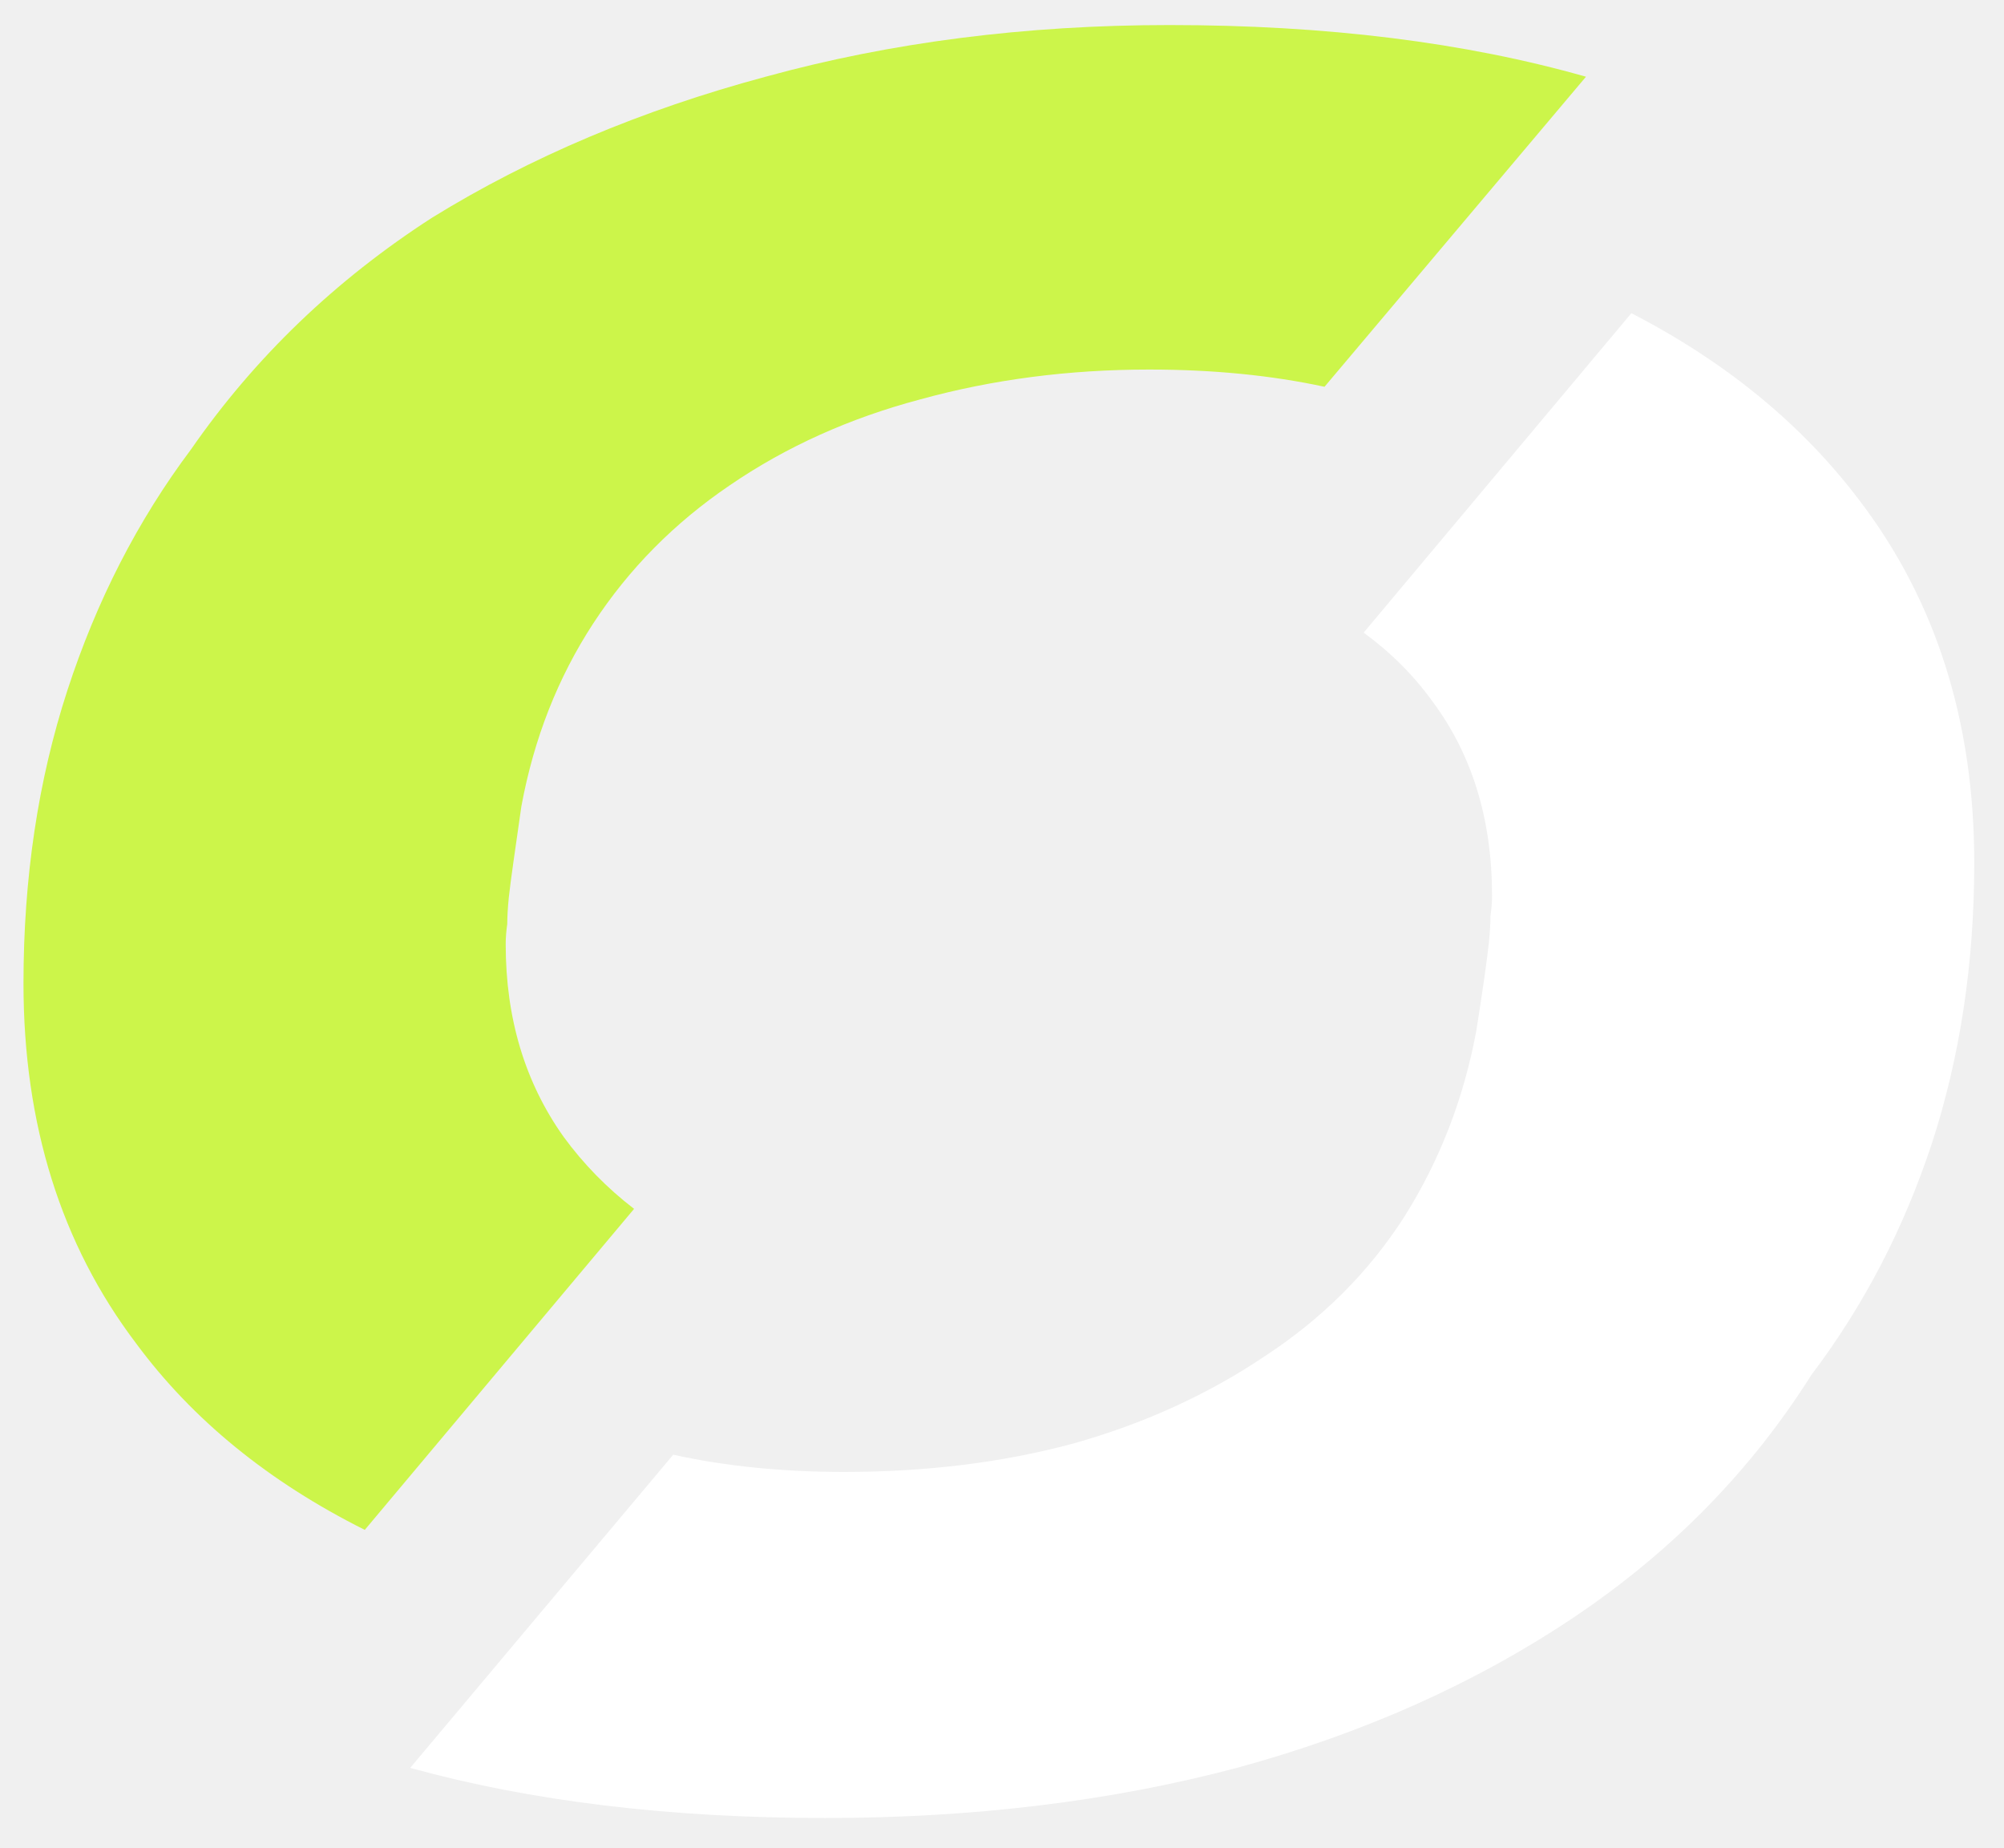
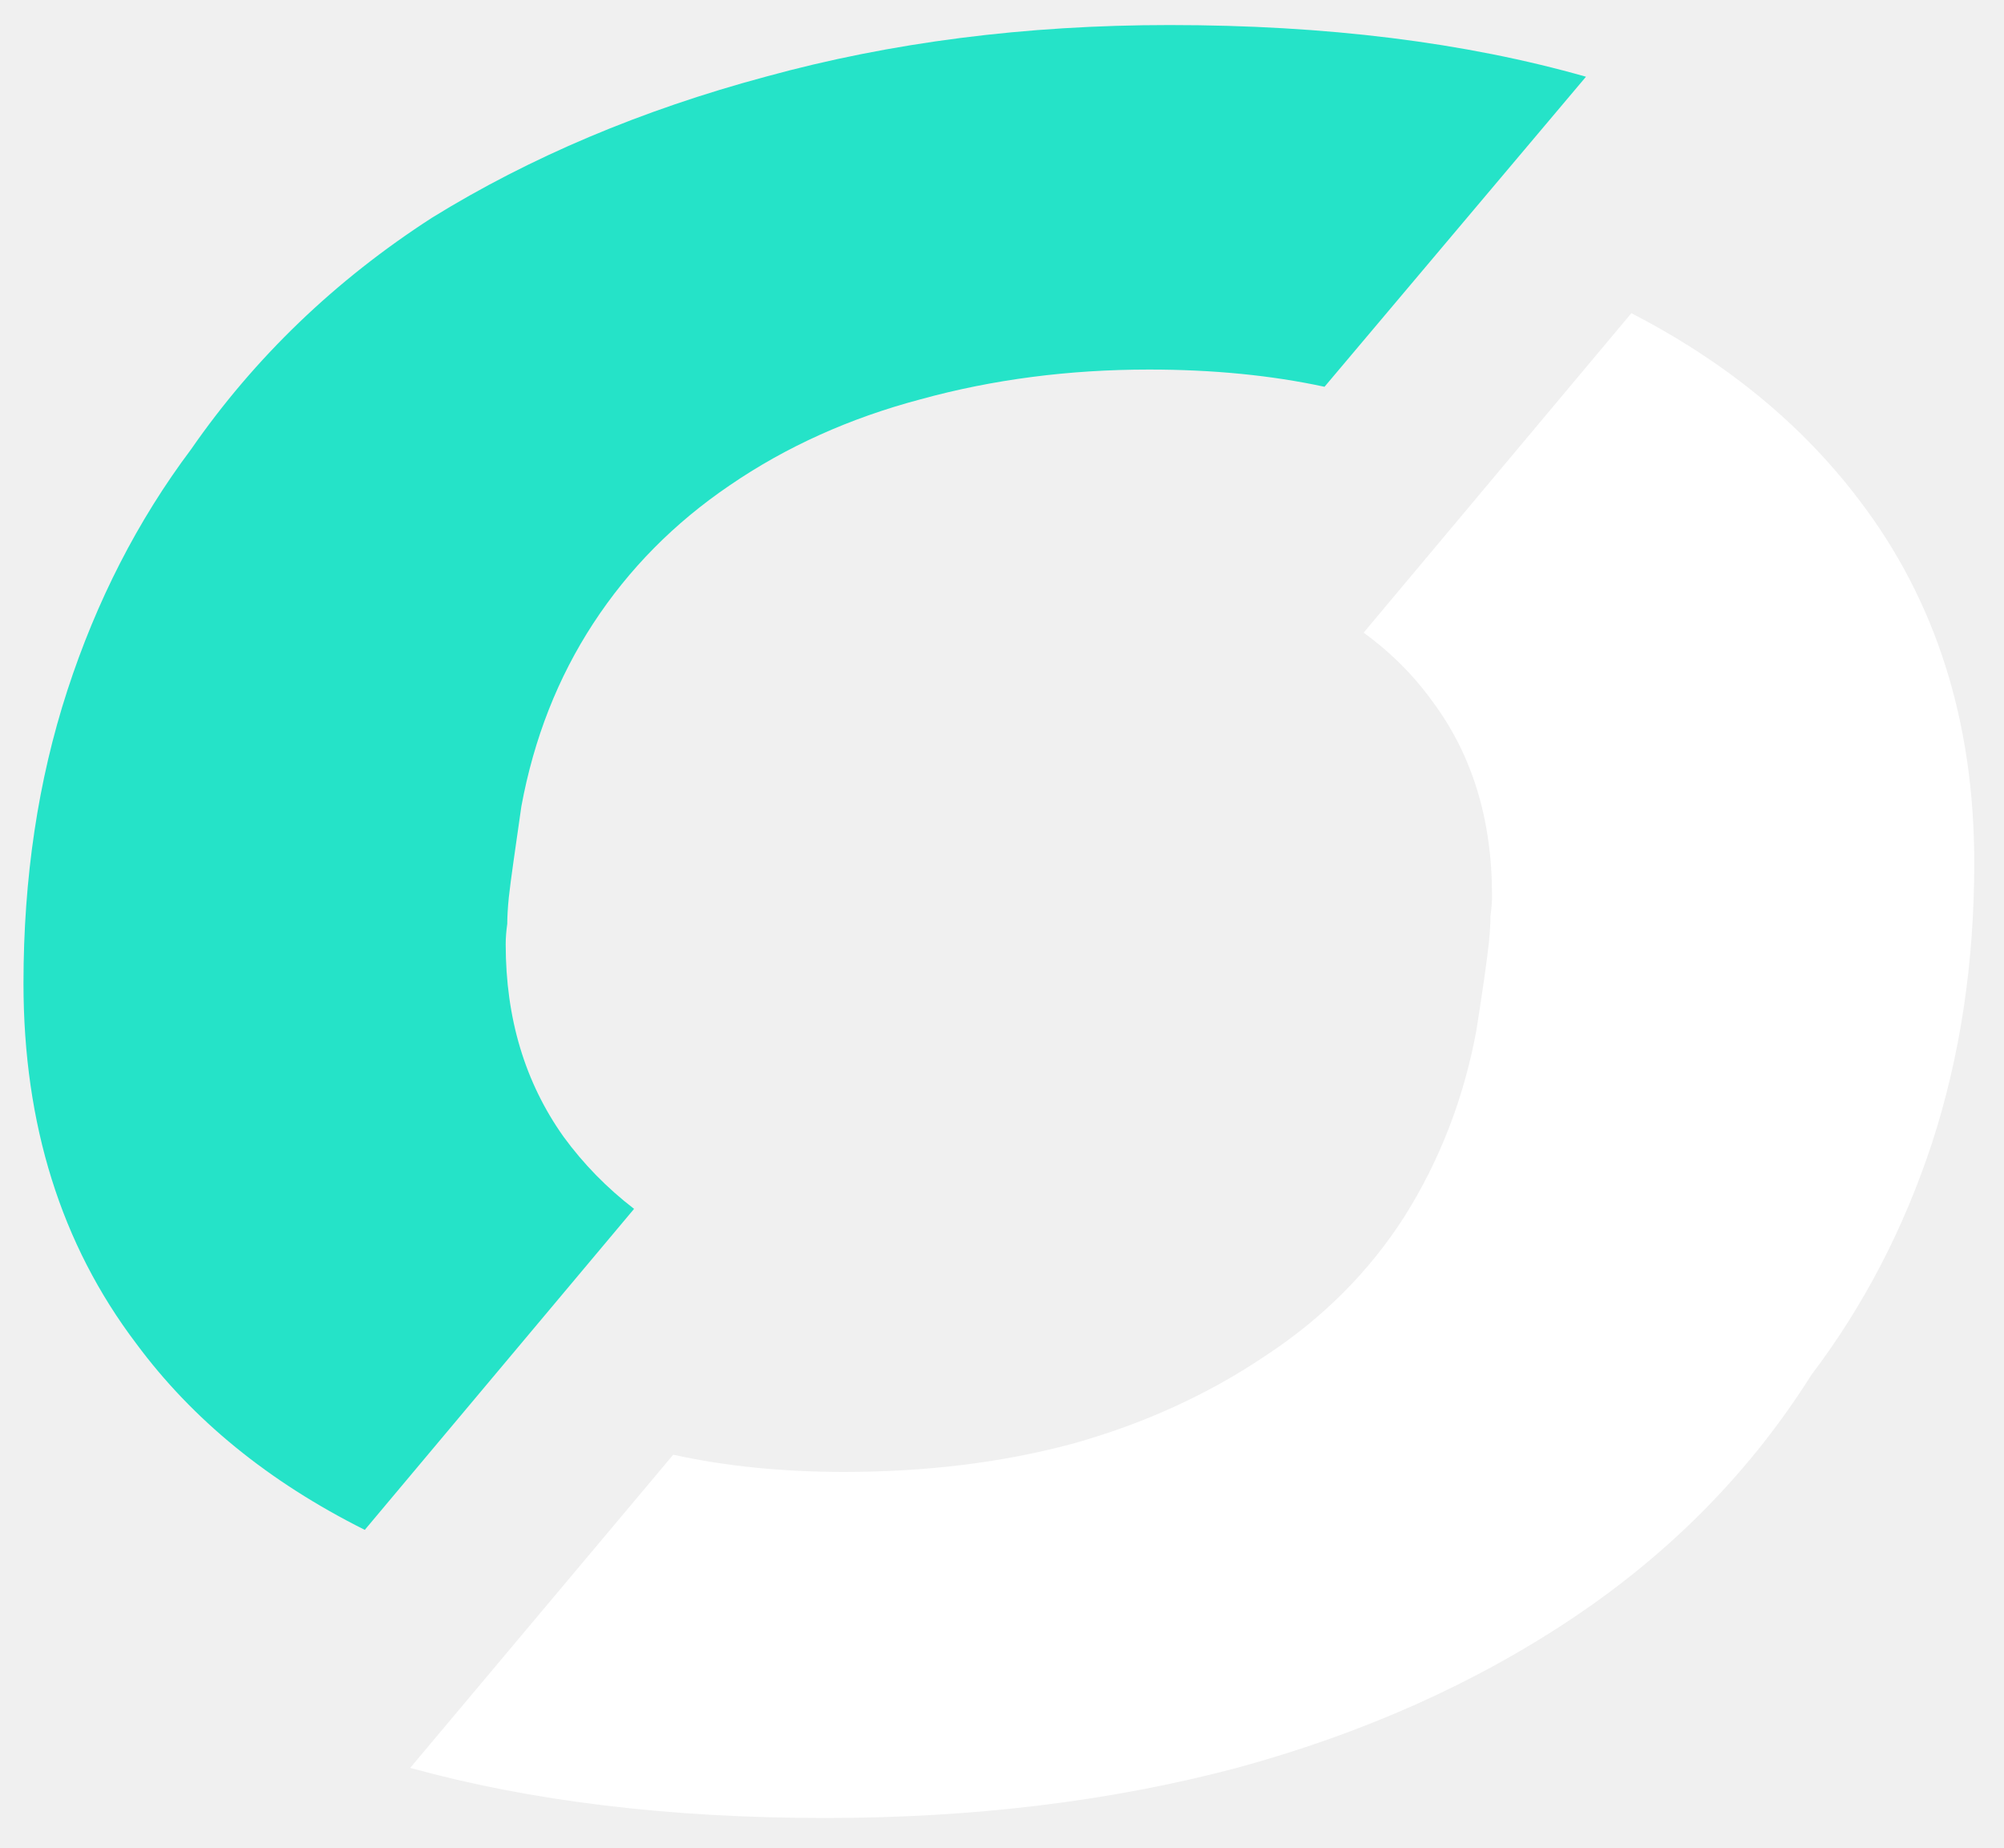
<svg xmlns="http://www.w3.org/2000/svg" viewBox="268 -9 128 118">
-   <path class="o-top" fill="#CCF54A" d="M369.3 -4.1 352.6 15.7Q347.5 14.6 341.4 14.6Q333.7 14.6 326.8 16.5Q320.0 18.3 314.6 22.0Q309.3 25.6 305.9 30.8Q302.5 36.0 301.3 42.5Q301.0 44.6 300.8 46.0Q300.6 47.4 300.5 48.3Q300.4 49.3 300.4 50.0Q300.3 50.7 300.3 51.3Q300.3 58.4 304.0 63.6Q305.9 66.2 308.5 68.2L291.3 88.7Q282.1 84.1 276.7 76.8Q269.5 67.3 269.5 53.8Q269.5 43.7 272.3 35.1Q275.1 26.5 280.2 19.7Q286.3 10.9 295.6 4.9Q305.0 -0.9 316.9 -4.1Q328.9 -7.4 342.7 -7.4Q357.7 -7.4 369.3 -4.1Z" />
+   <path class="o-top" fill="#25E3C8" d="M369.3 -4.1 352.6 15.7Q347.5 14.6 341.4 14.6Q333.7 14.6 326.8 16.5Q320.0 18.3 314.6 22.0Q309.3 25.6 305.9 30.8Q302.5 36.0 301.3 42.5Q301.0 44.6 300.8 46.0Q300.6 47.4 300.5 48.3Q300.4 49.3 300.4 50.0Q300.3 50.7 300.3 51.3Q300.3 58.4 304.0 63.6Q305.9 66.2 308.5 68.2L291.3 88.7Q282.1 84.1 276.7 76.8Q269.5 67.3 269.5 53.8Q269.5 43.7 272.3 35.1Q275.1 26.5 280.2 19.7Q286.3 10.9 295.6 4.9Q305.0 -0.9 316.9 -4.1Q328.9 -7.4 342.7 -7.4Q357.7 -7.4 369.3 -4.1Z" />
  <path class="o-bottom" fill="#FFFFFF" d="M320.7 107.1Q305.8 107.1 294.2 103.9L311.0 83.9Q316.0 85.0 321.9 85.0Q329.8 85.0 336.5 83.2Q343.3 81.3 348.8 77.6Q354.3 74.0 357.7 68.7Q361.1 63.3 362.3 56.8Q362.6 54.9 362.8 53.5Q363.0 52.1 363.1 51.2Q363.2 50.2 363.2 49.5Q363.3 48.8 363.3 48.2Q363.3 40.9 359.5 35.8Q357.7 33.3 355.1 31.4L372.2 11.0Q381.3 15.7 386.8 23.0Q394.1 32.6 394.1 46.1Q394.1 55.7 391.4 64.0Q388.7 72.2 383.7 78.8Q377.9 88.0 368.5 94.3Q359.1 100.6 347.0 103.9Q334.9 107.1 320.7 107.1Z" />
</svg>
